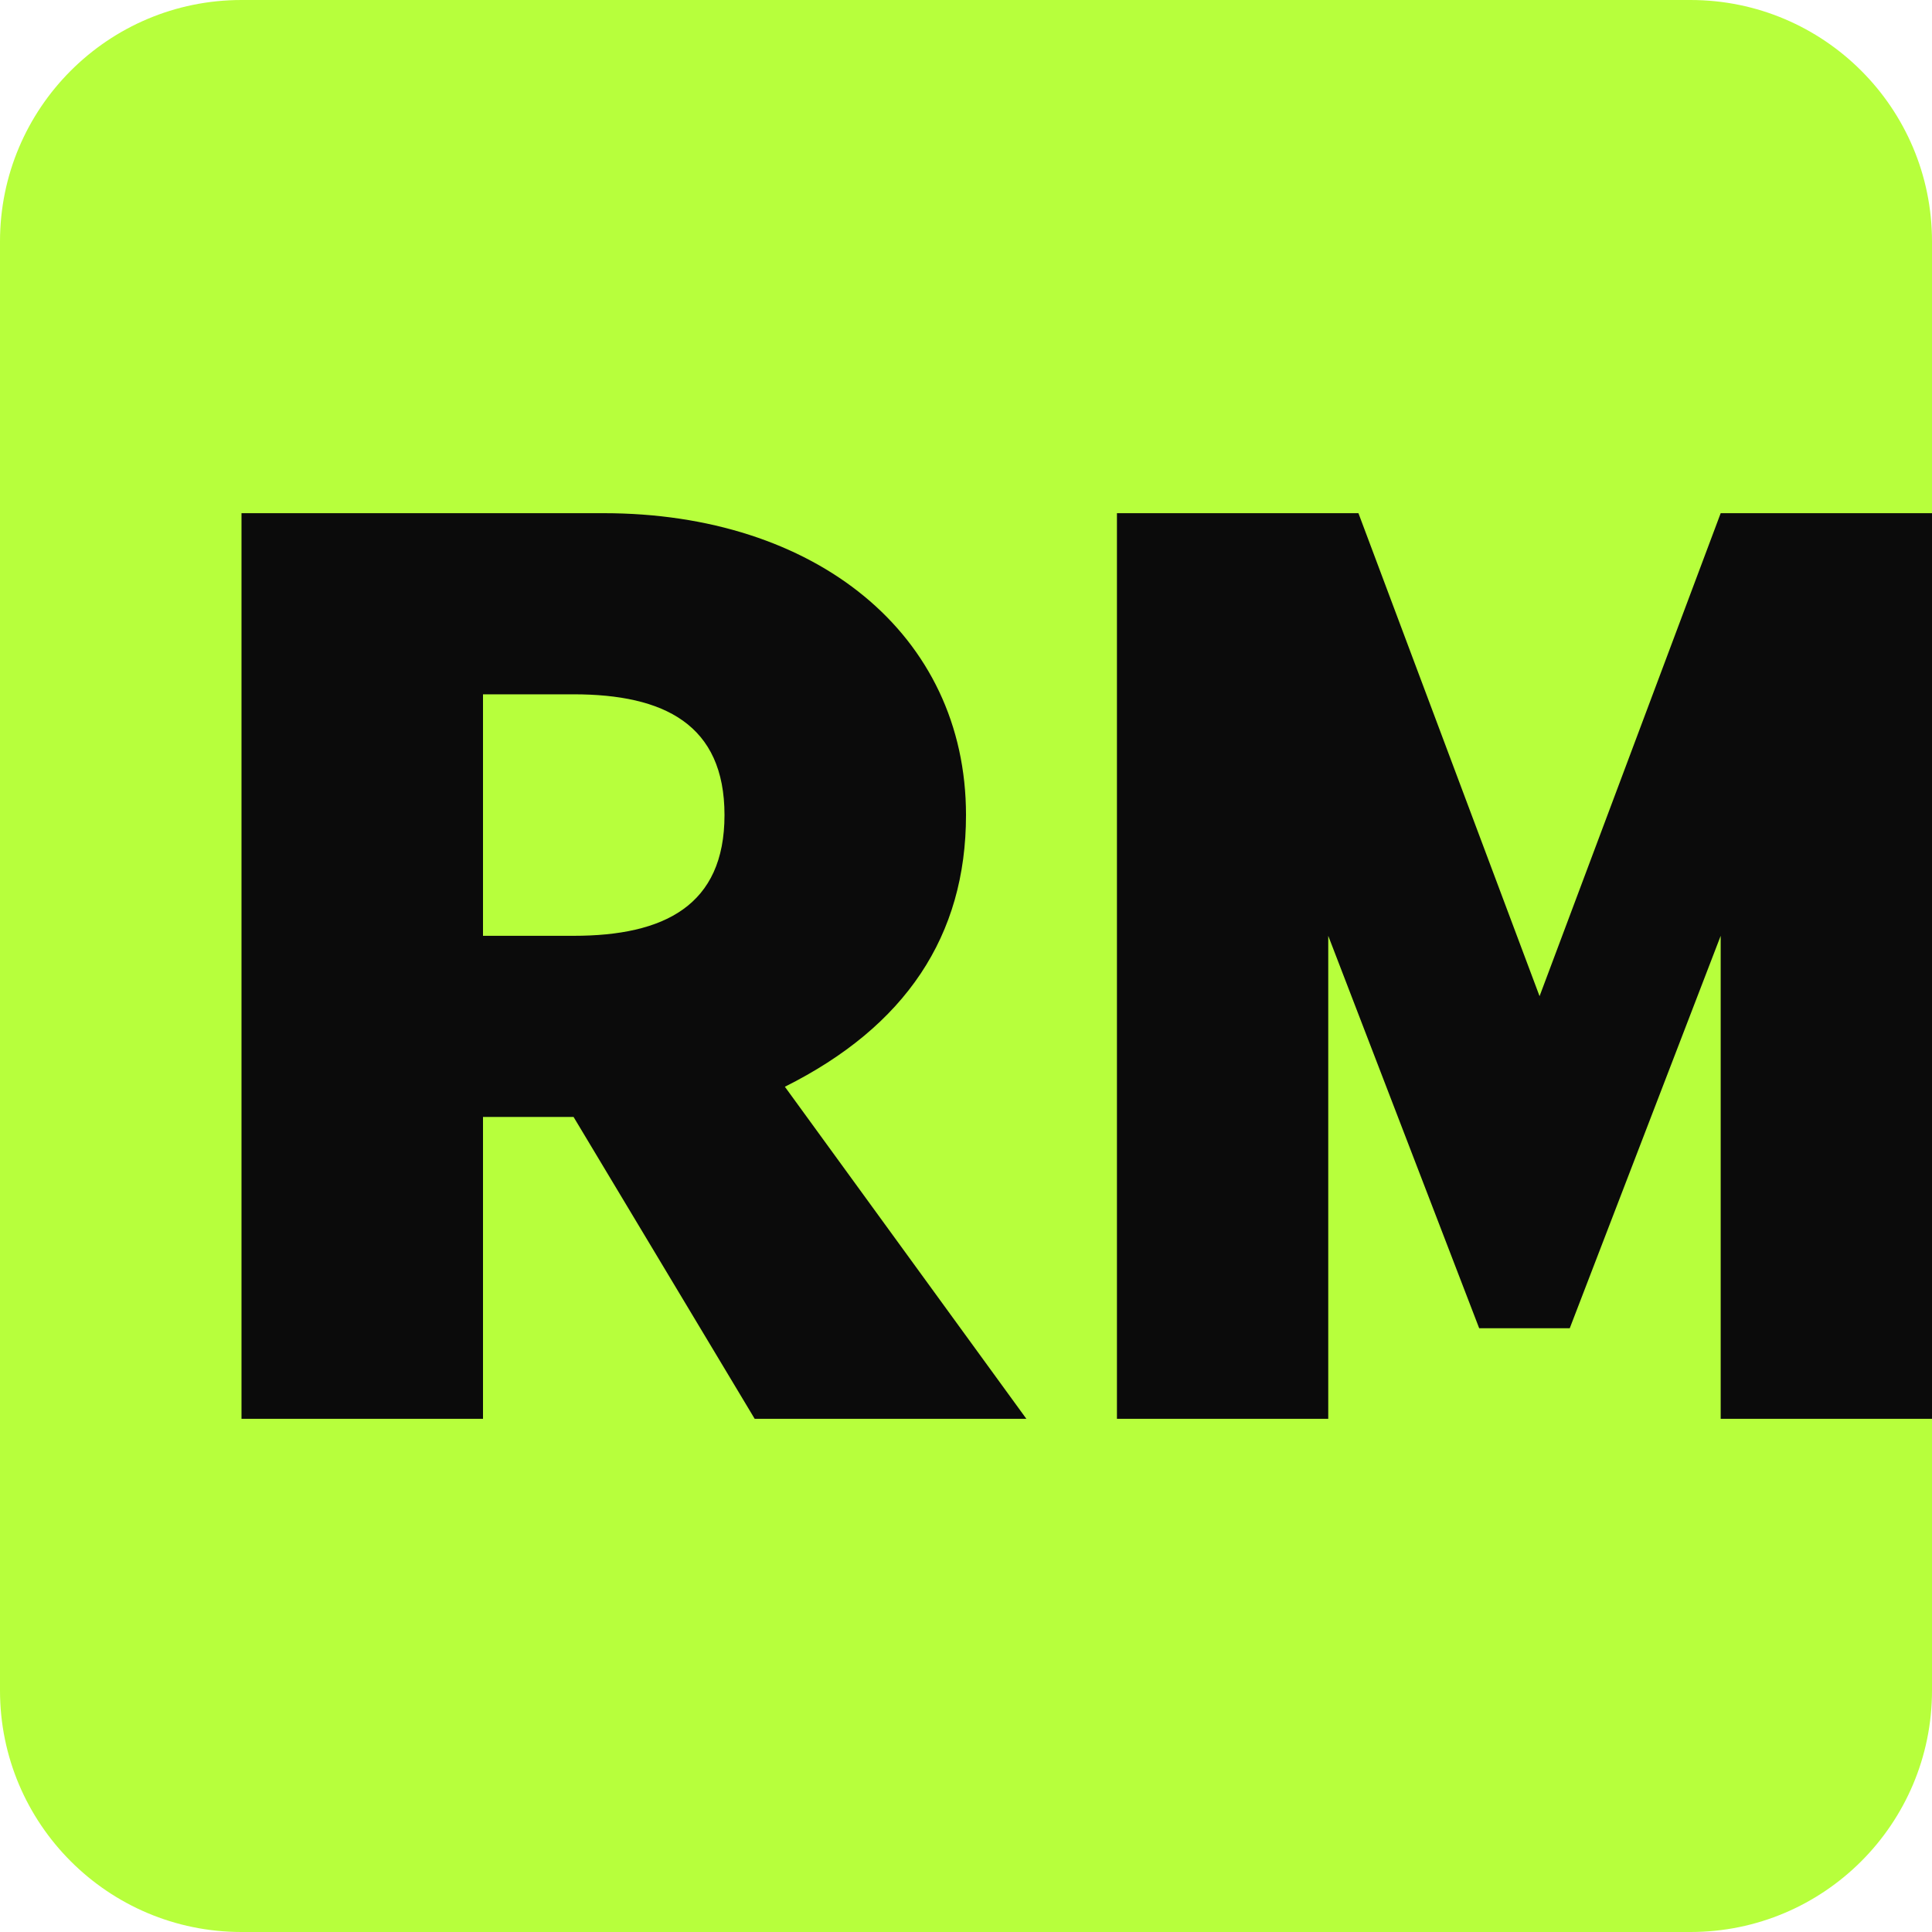
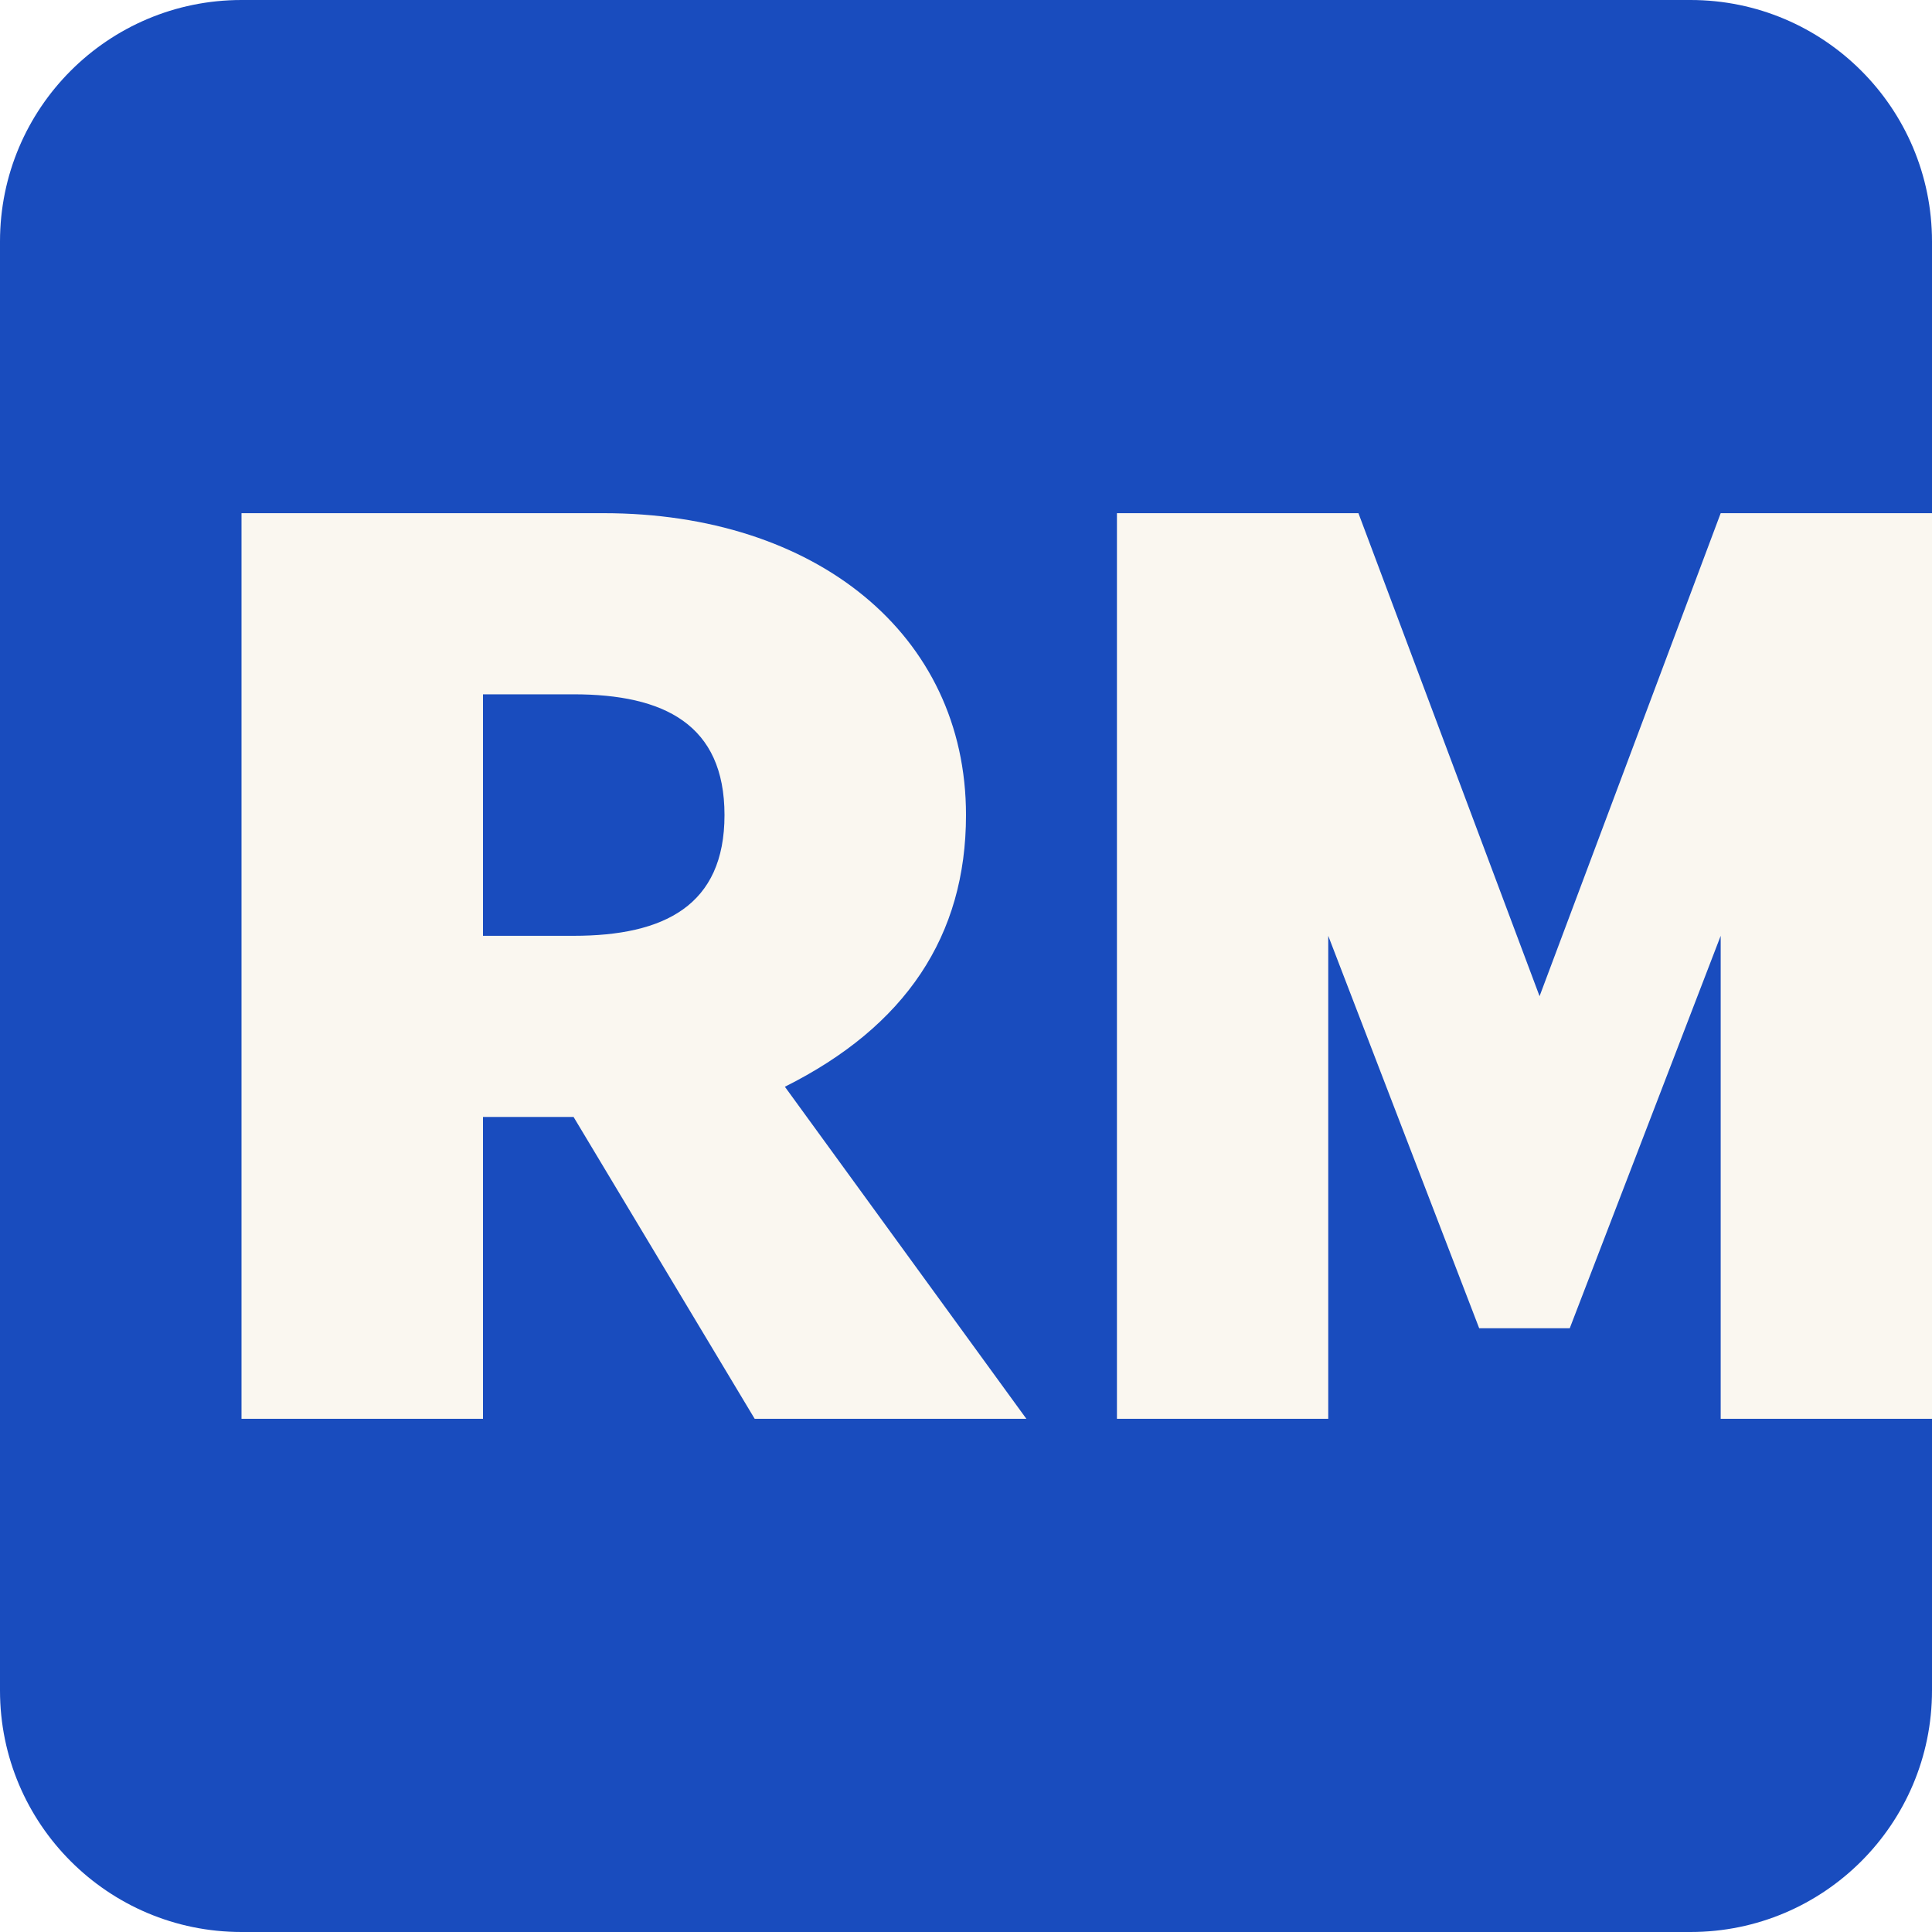
<svg xmlns="http://www.w3.org/2000/svg" viewBox="0 0 64 64">
-   <rect width="64" height="64" rx="8" fill="#b7ff3c" />
-   <path d="M8 47V17h12c7 0 12 4 12 10 0 4-2 7-6 9l8 11h-9l-6-10h-3v10H8Zm8-16h3c3 0 5-1 5-4s-2-4-5-4h-3v8Zm21 16V17h8l6 16 6-16h7v30h-7V31l-5 13h-3l-5-13v16h-7Z" fill="#0b0b0b" />
+   <rect width="64" height="64" rx="8" fill="#194cbe" />
+   <path d="M8 47V17h12c7 0 12 4 12 10 0 4-2 7-6 9l8 11h-9l-6-10h-3v10H8Zm8-16h3c3 0 5-1 5-4s-2-4-5-4h-3v8Zm21 16V17h8l6 16 6-16h7v30h-7V31l-5 13h-3l-5-13v16h-7Z" fill="#faf7f0" />
</svg>
